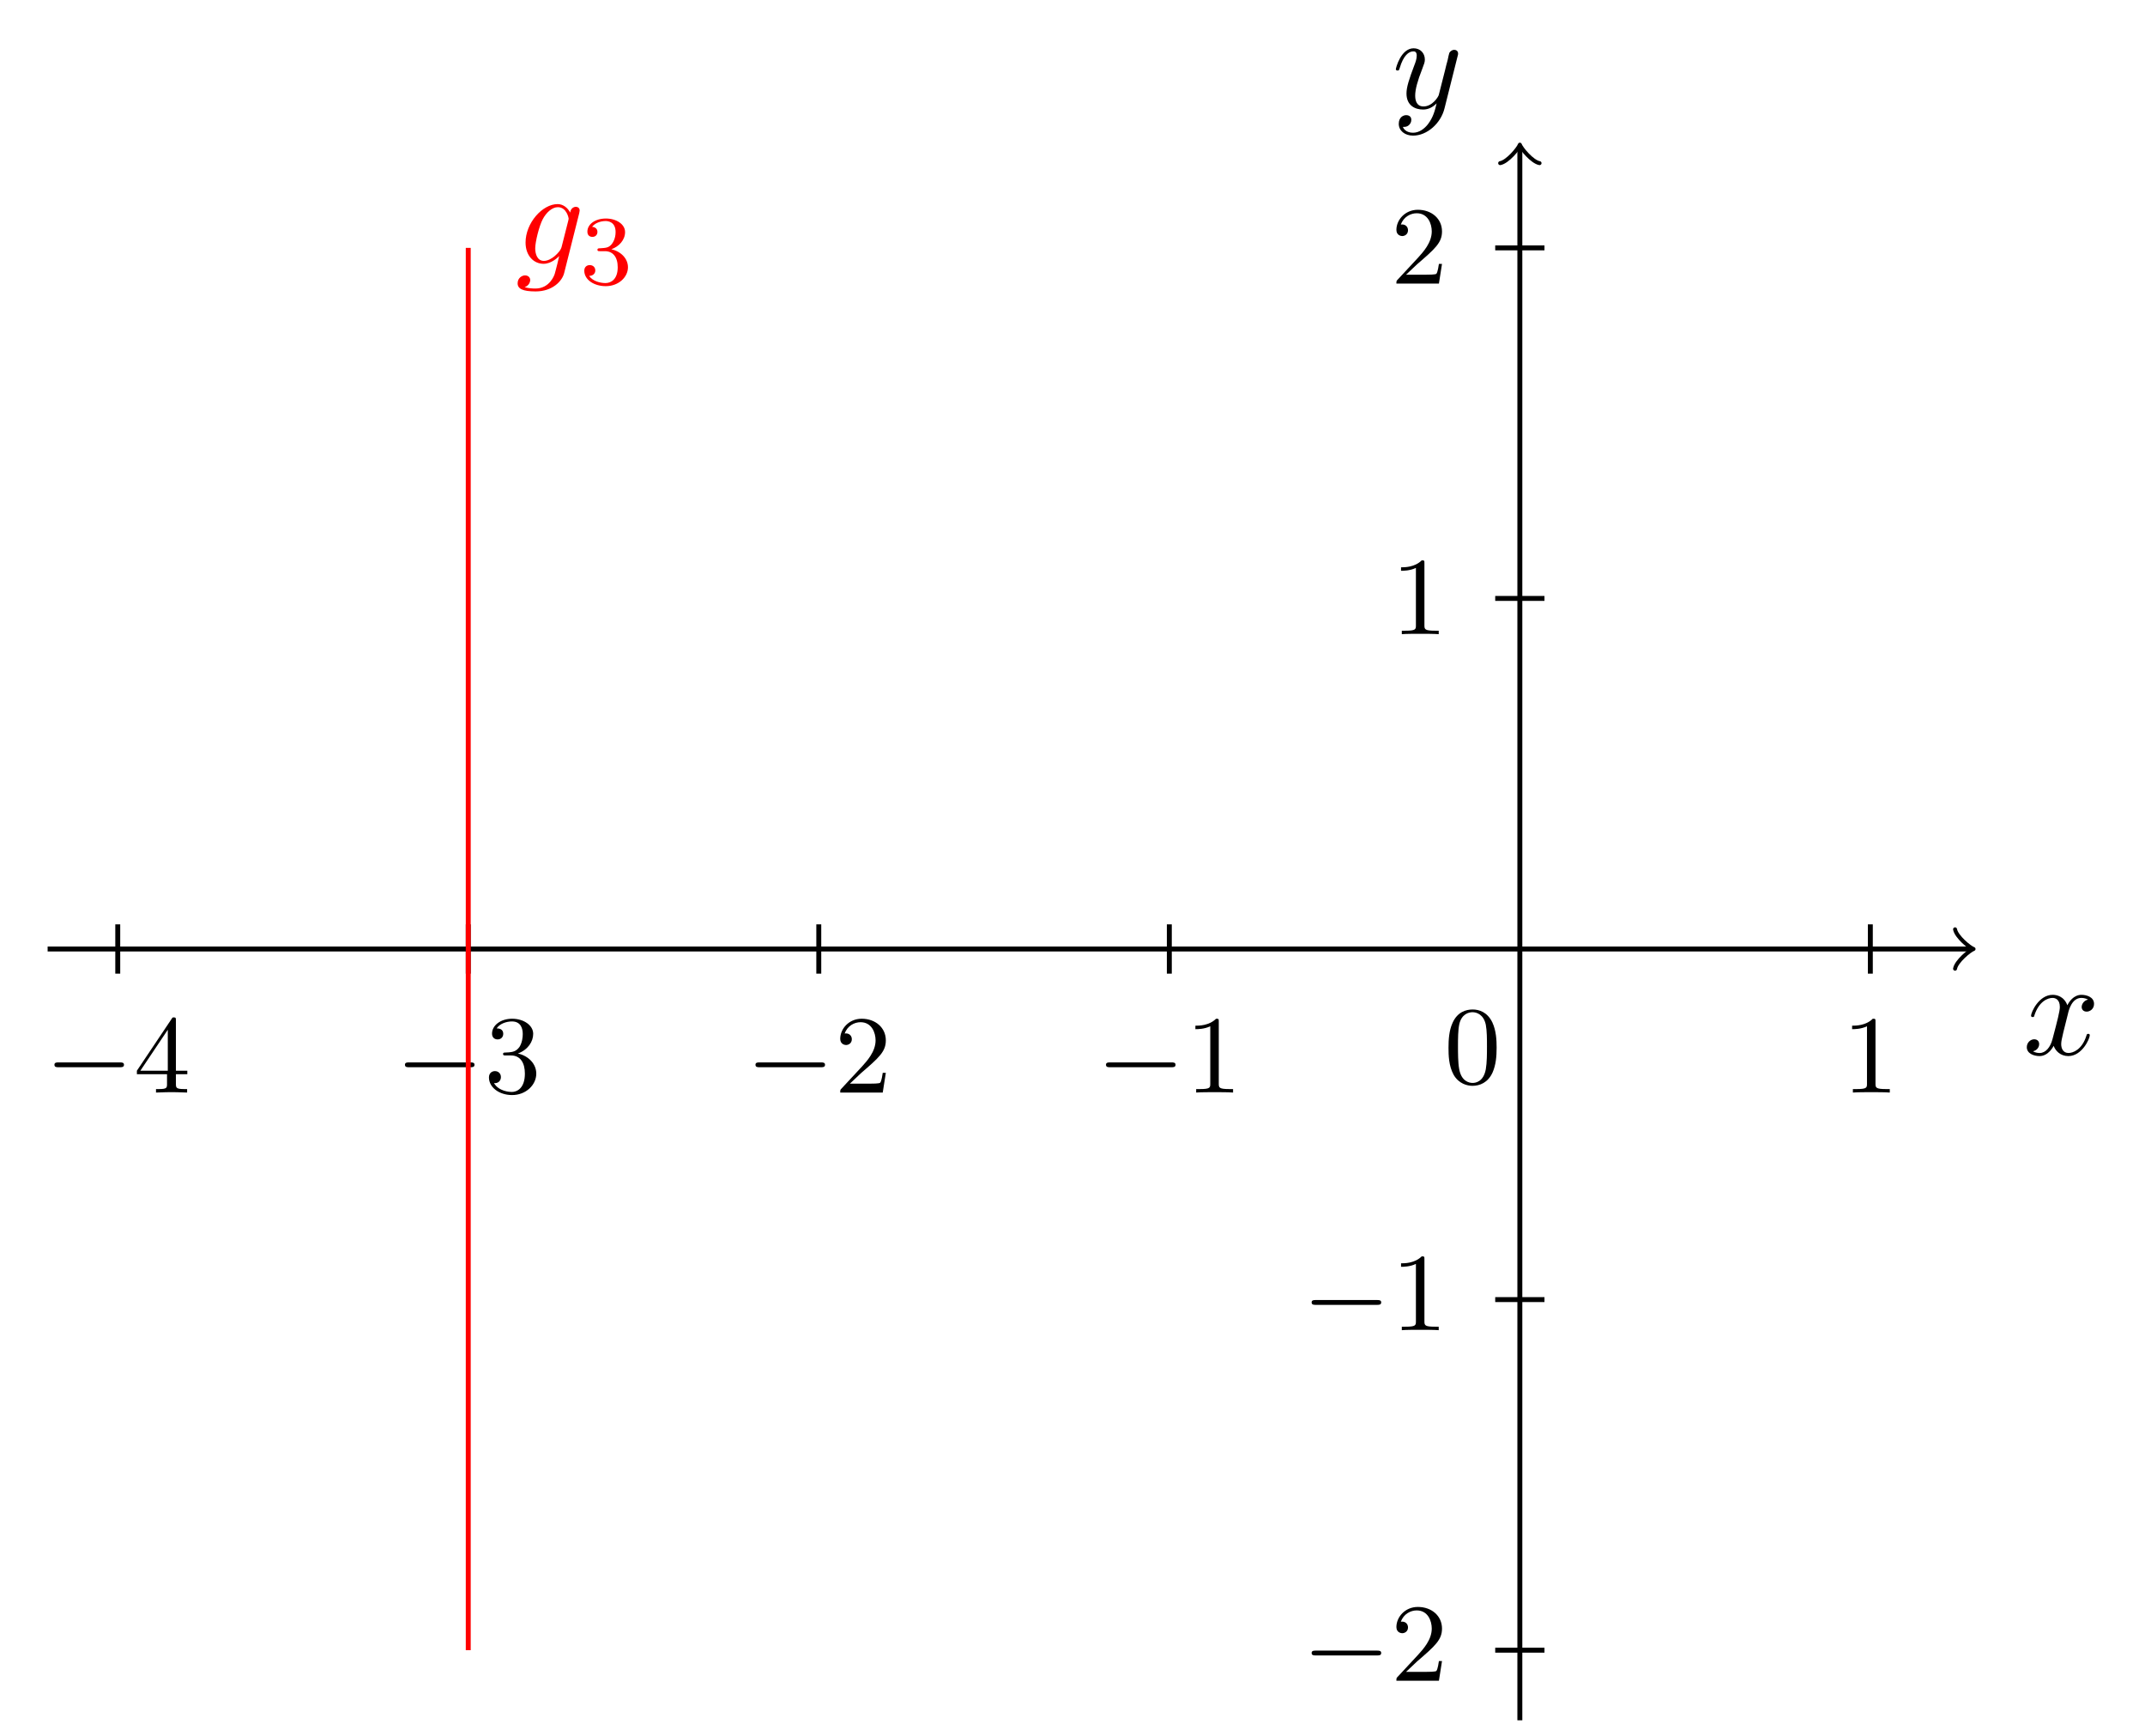
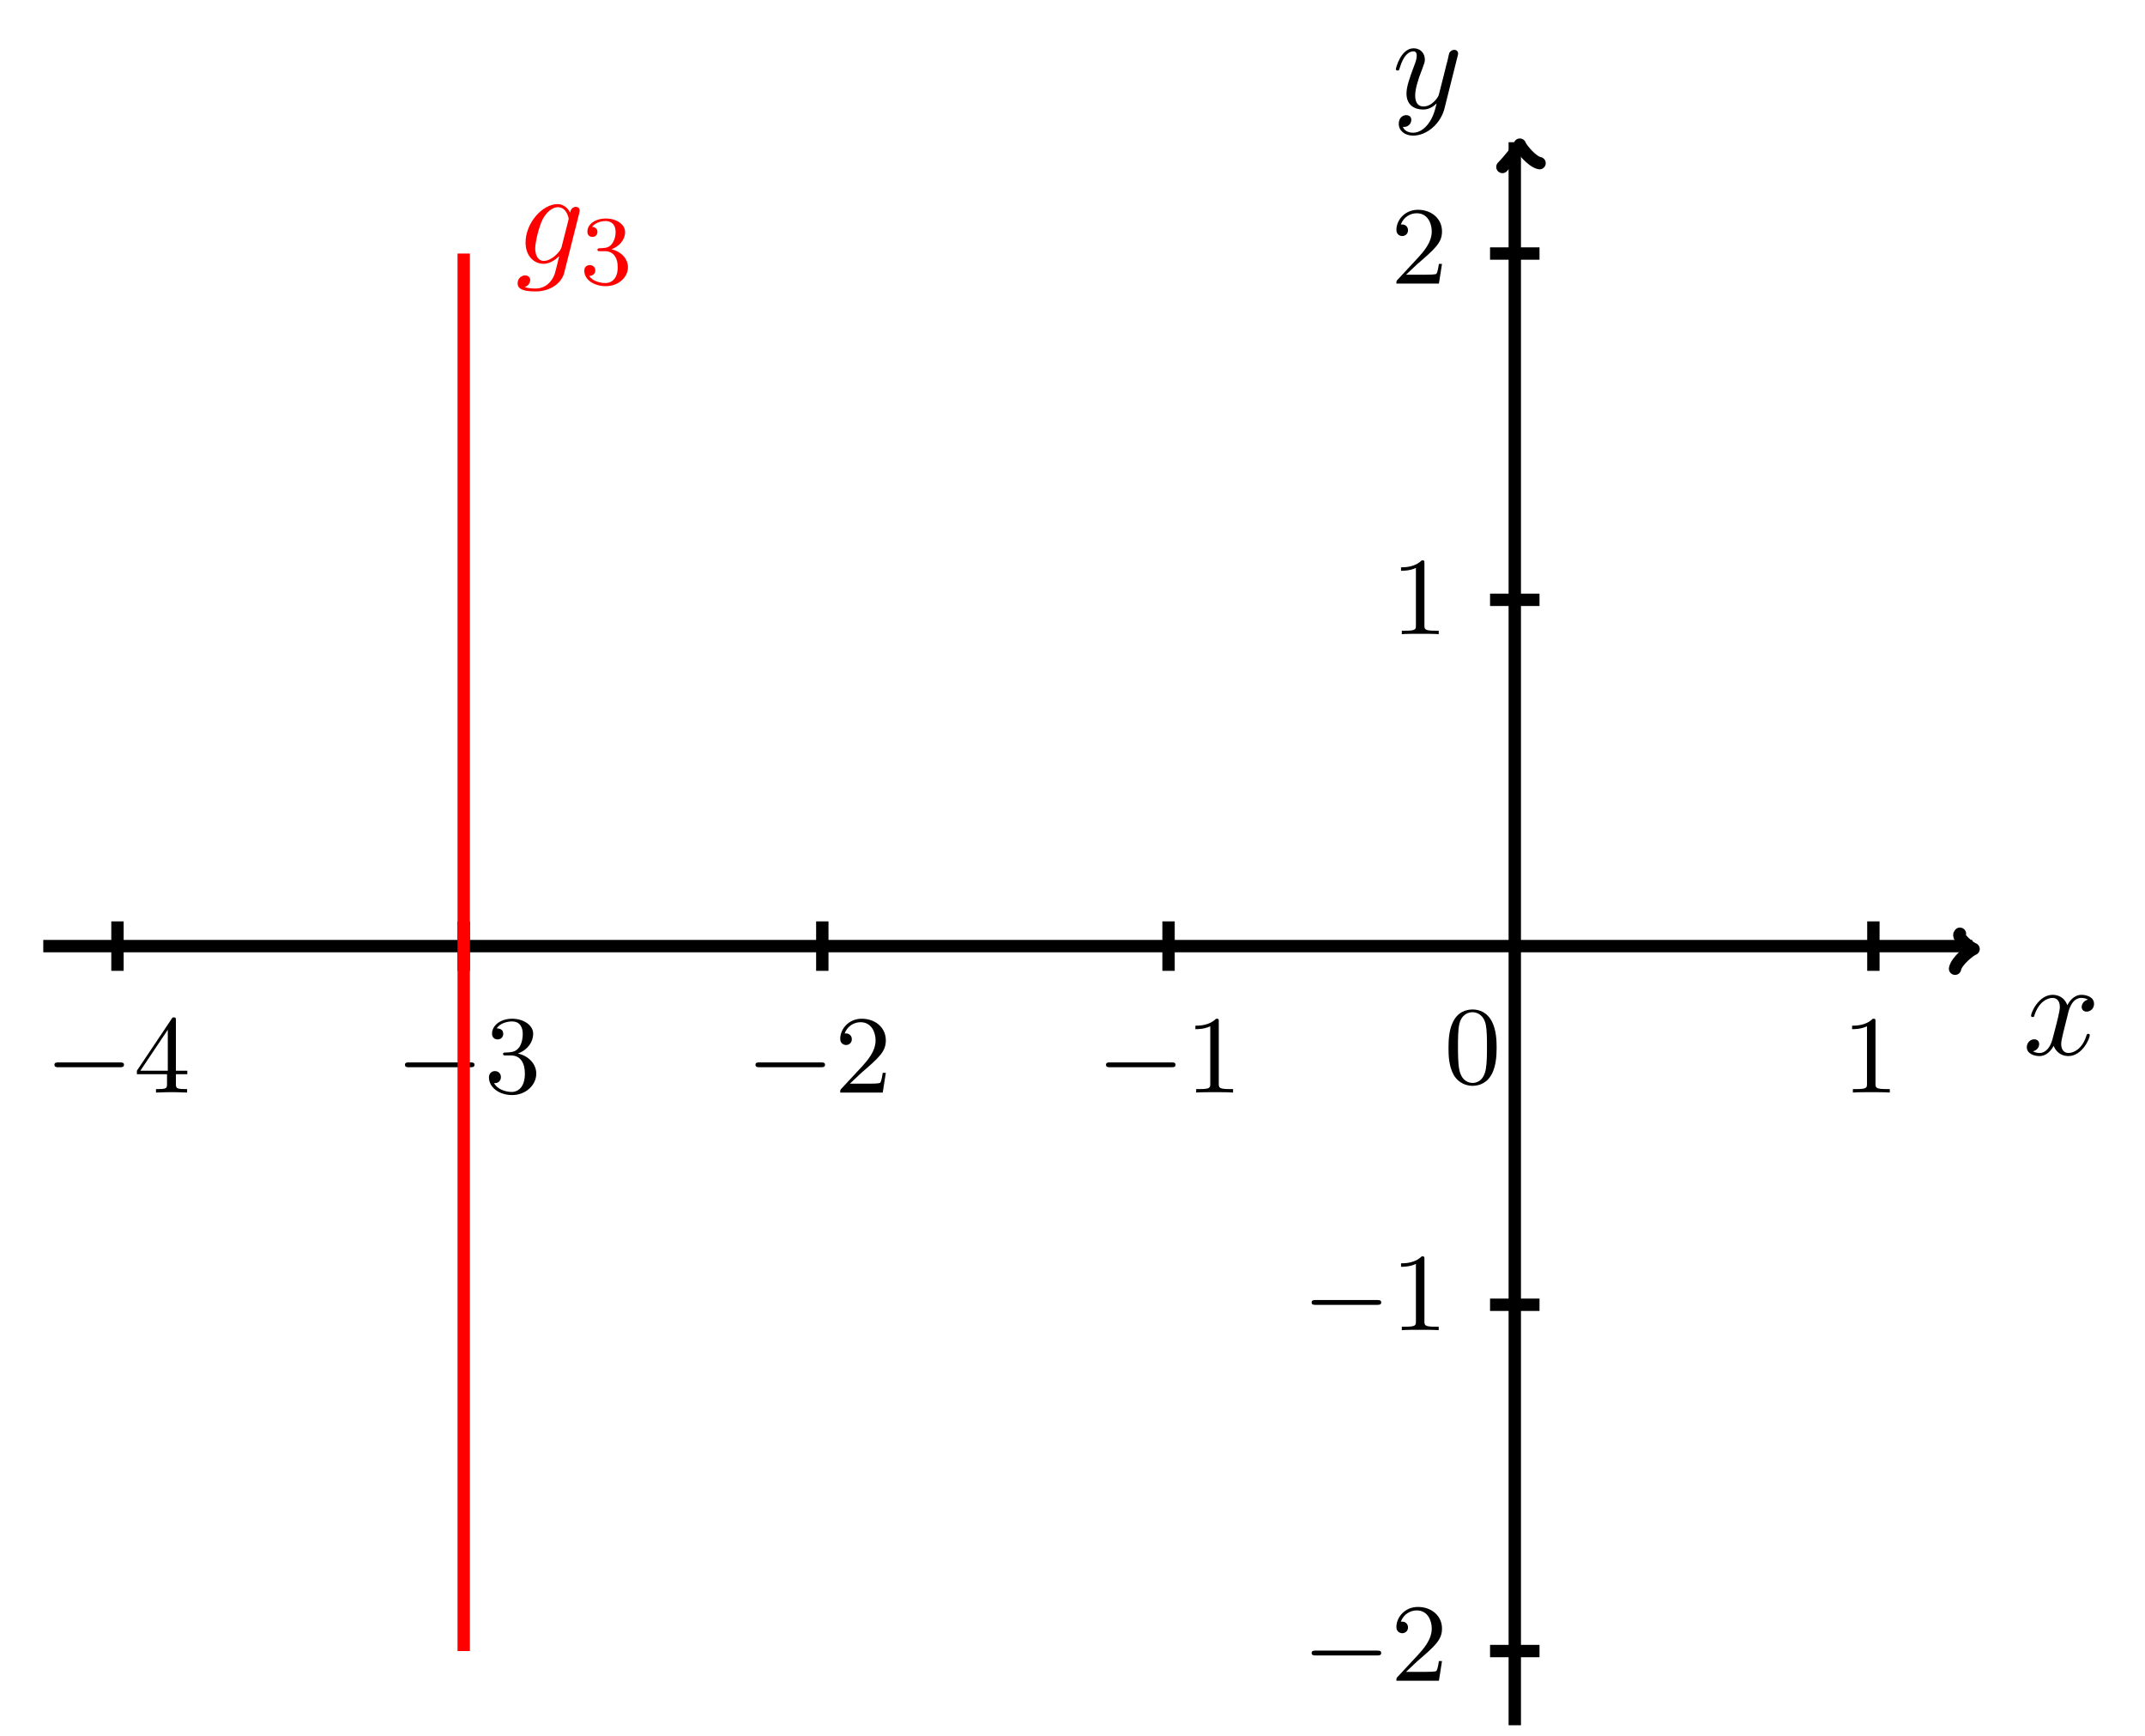
<svg xmlns="http://www.w3.org/2000/svg" xmlns:xlink="http://www.w3.org/1999/xlink" width="173.466pt" height="140.368pt" viewBox="0 0 173.466 140.368" version="1.1">
  <defs>
    <g>
      <symbol overflow="visible" id="glyph0-0">
-         <path style="stroke:none;" d="" />
-       </symbol>
-       <symbol overflow="visible" id="glyph0-1">
        <path style="stroke:none;" d="M 6.047 -2.047 C 6.219 -2.047 6.391 -2.047 6.391 -2.25 C 6.391 -2.438 6.203 -2.438 6.047 -2.438 L 1.109 -2.438 C 0.953 -2.438 0.766 -2.438 0.766 -2.25 C 0.766 -2.047 0.938 -2.047 1.109 -2.047 Z M 6.047 -2.047 " />
      </symbol>
      <symbol overflow="visible" id="glyph1-0">
-         <path style="stroke:none;" d="" />
+         <path style="stroke:none;" d="M 0.266 -1.766 L 0.266 -1.484 L 2.703 -1.484 L 2.703 -0.703 C 2.703 -0.375 2.688 -0.281 2.016 -0.281 L 1.812 -0.281 L 1.812 0 C 2.375 -0.031 3 -0.031 3.062 -0.031 C 3.109 -0.031 3.766 -0.031 4.328 0 L 4.328 -0.281 L 4.125 -0.281 C 3.453 -0.281 3.422 -0.375 3.422 -0.703 L 3.422 -1.484 L 4.344 -1.484 L 4.344 -1.766 L 3.422 -1.766 L 3.422 -5.828 C 3.422 -6.016 3.422 -6.078 3.25 -6.078 C 3.141 -6.078 3.141 -6.062 3.062 -5.938 Z M 0.547 -1.766 L 2.766 -5.078 L 2.766 -1.766 Z M 0.547 -1.766 " />
      </symbol>
      <symbol overflow="visible" id="glyph1-1">
-         <path style="stroke:none;" d="M 0.266 -1.766 L 0.266 -1.484 L 2.703 -1.484 L 2.703 -0.703 C 2.703 -0.375 2.688 -0.281 2.016 -0.281 L 1.812 -0.281 L 1.812 0 C 2.375 -0.031 3 -0.031 3.062 -0.031 C 3.109 -0.031 3.766 -0.031 4.328 0 L 4.328 -0.281 L 4.125 -0.281 C 3.453 -0.281 3.422 -0.375 3.422 -0.703 L 3.422 -1.484 L 4.344 -1.484 L 4.344 -1.766 L 3.422 -1.766 L 3.422 -5.828 C 3.422 -6.016 3.422 -6.078 3.25 -6.078 C 3.141 -6.078 3.141 -6.062 3.062 -5.938 Z M 0.547 -1.766 L 2.766 -5.078 L 2.766 -1.766 Z M 0.547 -1.766 " />
+         <path style="stroke:none;" d="M 2.734 -3.156 C 3.562 -3.469 3.969 -4.125 3.969 -4.75 C 3.969 -5.438 3.203 -5.969 2.266 -5.969 C 1.344 -5.969 0.641 -5.438 0.641 -4.766 C 0.641 -4.469 0.828 -4.297 1.094 -4.297 C 1.359 -4.297 1.547 -4.484 1.547 -4.75 C 1.547 -5.062 1.328 -5.188 1.016 -5.188 C 1.25 -5.562 1.797 -5.75 2.25 -5.75 C 2.984 -5.75 3.125 -5.156 3.125 -4.734 C 3.125 -4.469 3.078 -4.031 2.859 -3.688 C 2.578 -3.297 2.266 -3.281 2 -3.25 C 1.781 -3.234 1.766 -3.234 1.688 -3.234 C 1.609 -3.234 1.531 -3.219 1.531 -3.125 C 1.531 -3 1.609 -3 1.766 -3 L 2.172 -3 C 2.953 -3 3.297 -2.375 3.297 -1.531 C 3.297 -0.375 2.688 -0.047 2.234 -0.047 C 2.062 -0.047 1.188 -0.094 0.797 -0.766 C 1.109 -0.719 1.359 -0.938 1.359 -1.25 C 1.359 -1.547 1.141 -1.734 0.875 -1.734 C 0.656 -1.734 0.391 -1.594 0.391 -1.219 C 0.391 -0.422 1.219 0.203 2.266 0.203 C 3.375 0.203 4.219 -0.609 4.219 -1.531 C 4.219 -2.312 3.594 -2.969 2.734 -3.156 Z M 2.734 -3.156 " />
      </symbol>
      <symbol overflow="visible" id="glyph1-2">
-         <path style="stroke:none;" d="M 2.734 -3.156 C 3.562 -3.469 3.969 -4.125 3.969 -4.75 C 3.969 -5.438 3.203 -5.969 2.266 -5.969 C 1.344 -5.969 0.641 -5.438 0.641 -4.766 C 0.641 -4.469 0.828 -4.297 1.094 -4.297 C 1.359 -4.297 1.547 -4.484 1.547 -4.75 C 1.547 -5.062 1.328 -5.188 1.016 -5.188 C 1.25 -5.562 1.797 -5.75 2.25 -5.75 C 2.984 -5.75 3.125 -5.156 3.125 -4.734 C 3.125 -4.469 3.078 -4.031 2.859 -3.688 C 2.578 -3.297 2.266 -3.281 2 -3.25 C 1.781 -3.234 1.766 -3.234 1.688 -3.234 C 1.609 -3.234 1.531 -3.219 1.531 -3.125 C 1.531 -3 1.609 -3 1.766 -3 L 2.172 -3 C 2.953 -3 3.297 -2.375 3.297 -1.531 C 3.297 -0.375 2.688 -0.047 2.234 -0.047 C 2.062 -0.047 1.188 -0.094 0.797 -0.766 C 1.109 -0.719 1.359 -0.938 1.359 -1.25 C 1.359 -1.547 1.141 -1.734 0.875 -1.734 C 0.656 -1.734 0.391 -1.594 0.391 -1.219 C 0.391 -0.422 1.219 0.203 2.266 0.203 C 3.375 0.203 4.219 -0.609 4.219 -1.531 C 4.219 -2.312 3.594 -2.969 2.734 -3.156 Z M 2.734 -3.156 " />
+         <path style="stroke:none;" d="M 4.141 -1.594 L 3.891 -1.594 C 3.875 -1.469 3.797 -0.938 3.688 -0.797 C 3.625 -0.719 3.016 -0.719 2.828 -0.719 L 1.234 -0.719 L 2.125 -1.562 C 3.594 -2.828 4.141 -3.312 4.141 -4.219 C 4.141 -5.25 3.297 -5.969 2.188 -5.969 C 1.156 -5.969 0.453 -5.156 0.453 -4.344 C 0.453 -3.891 0.844 -3.844 0.922 -3.844 C 1.125 -3.844 1.391 -3.984 1.391 -4.312 C 1.391 -4.578 1.203 -4.781 0.922 -4.781 C 0.875 -4.781 0.859 -4.781 0.812 -4.766 C 1.031 -5.406 1.609 -5.688 2.094 -5.688 C 3 -5.688 3.312 -4.844 3.312 -4.219 C 3.312 -3.312 2.625 -2.562 2.203 -2.094 L 0.562 -0.328 C 0.453 -0.219 0.453 -0.203 0.453 0 L 3.891 0 Z M 4.141 -1.594 " />
      </symbol>
      <symbol overflow="visible" id="glyph1-3">
-         <path style="stroke:none;" d="M 4.141 -1.594 L 3.891 -1.594 C 3.875 -1.469 3.797 -0.938 3.688 -0.797 C 3.625 -0.719 3.016 -0.719 2.828 -0.719 L 1.234 -0.719 L 2.125 -1.562 C 3.594 -2.828 4.141 -3.312 4.141 -4.219 C 4.141 -5.25 3.297 -5.969 2.188 -5.969 C 1.156 -5.969 0.453 -5.156 0.453 -4.344 C 0.453 -3.891 0.844 -3.844 0.922 -3.844 C 1.125 -3.844 1.391 -3.984 1.391 -4.312 C 1.391 -4.578 1.203 -4.781 0.922 -4.781 C 0.875 -4.781 0.859 -4.781 0.812 -4.766 C 1.031 -5.406 1.609 -5.688 2.094 -5.688 C 3 -5.688 3.312 -4.844 3.312 -4.219 C 3.312 -3.312 2.625 -2.562 2.203 -2.094 L 0.562 -0.328 C 0.453 -0.219 0.453 -0.203 0.453 0 L 3.891 0 Z M 4.141 -1.594 " />
+         <path style="stroke:none;" d="M 2.719 -5.734 C 2.719 -5.953 2.719 -5.969 2.5 -5.969 C 1.938 -5.406 1.109 -5.406 0.828 -5.406 L 0.828 -5.125 C 1 -5.125 1.547 -5.125 2.031 -5.359 L 2.031 -0.719 C 2.031 -0.391 2.016 -0.281 1.172 -0.281 L 0.891 -0.281 L 0.891 0 C 1.203 -0.031 2.016 -0.031 2.375 -0.031 C 2.75 -0.031 3.547 -0.031 3.875 0 L 3.875 -0.281 L 3.594 -0.281 C 2.75 -0.281 2.719 -0.391 2.719 -0.719 Z M 2.719 -5.734 " />
      </symbol>
      <symbol overflow="visible" id="glyph1-4">
-         <path style="stroke:none;" d="M 2.719 -5.734 C 2.719 -5.953 2.719 -5.969 2.5 -5.969 C 1.938 -5.406 1.109 -5.406 0.828 -5.406 L 0.828 -5.125 C 1 -5.125 1.547 -5.125 2.031 -5.359 L 2.031 -0.719 C 2.031 -0.391 2.016 -0.281 1.172 -0.281 L 0.891 -0.281 L 0.891 0 C 1.203 -0.031 2.016 -0.031 2.375 -0.031 C 2.75 -0.031 3.547 -0.031 3.875 0 L 3.875 -0.281 L 3.594 -0.281 C 2.75 -0.281 2.719 -0.391 2.719 -0.719 Z M 2.719 -5.734 " />
-       </symbol>
-       <symbol overflow="visible" id="glyph1-5">
        <path style="stroke:none;" d="M 4.25 -2.875 C 4.25 -3.469 4.219 -4.25 3.906 -4.922 C 3.5 -5.766 2.828 -5.969 2.312 -5.969 C 1.766 -5.969 1.078 -5.766 0.688 -4.891 C 0.406 -4.281 0.359 -3.547 0.359 -2.875 C 0.359 -2.281 0.375 -1.422 0.766 -0.703 C 1.188 0.047 1.891 0.203 2.297 0.203 C 2.875 0.203 3.547 -0.047 3.922 -0.875 C 4.188 -1.484 4.25 -2.156 4.25 -2.875 Z M 2.312 -0.031 C 2.031 -0.031 1.391 -0.156 1.219 -1.172 C 1.125 -1.688 1.125 -2.469 1.125 -2.984 C 1.125 -3.594 1.125 -4.297 1.234 -4.797 C 1.422 -5.594 1.984 -5.75 2.297 -5.75 C 2.641 -5.75 3.203 -5.562 3.375 -4.734 C 3.469 -4.25 3.469 -3.547 3.469 -2.984 C 3.469 -2.422 3.469 -1.672 3.375 -1.141 C 3.188 -0.109 2.531 -0.031 2.312 -0.031 Z M 2.312 -0.031 " />
      </symbol>
      <symbol overflow="visible" id="glyph2-0">
-         <path style="stroke:none;" d="" />
+         <path style="stroke:none;" d="M 3.641 -3.297 C 3.703 -3.578 3.953 -4.578 4.719 -4.578 C 4.781 -4.578 5.031 -4.578 5.266 -4.438 C 4.969 -4.391 4.75 -4.109 4.75 -3.844 C 4.75 -3.672 4.859 -3.469 5.156 -3.469 C 5.406 -3.469 5.75 -3.672 5.75 -4.094 C 5.75 -4.672 5.109 -4.828 4.734 -4.828 C 4.094 -4.828 3.719 -4.25 3.594 -3.984 C 3.312 -4.719 2.719 -4.828 2.406 -4.828 C 1.281 -4.828 0.656 -3.406 0.656 -3.141 C 0.656 -3.031 0.766 -3.031 0.781 -3.031 C 0.875 -3.031 0.906 -3.047 0.922 -3.156 C 1.297 -4.312 2.016 -4.578 2.391 -4.578 C 2.594 -4.578 2.984 -4.484 2.984 -3.844 C 2.984 -3.516 2.797 -2.781 2.391 -1.25 C 2.219 -0.578 1.828 -0.125 1.359 -0.125 C 1.281 -0.125 1.031 -0.125 0.812 -0.266 C 1.078 -0.312 1.312 -0.547 1.312 -0.844 C 1.312 -1.141 1.078 -1.234 0.922 -1.234 C 0.594 -1.234 0.312 -0.953 0.312 -0.594 C 0.312 -0.094 0.859 0.125 1.344 0.125 C 2.062 0.125 2.453 -0.641 2.484 -0.703 C 2.625 -0.312 3.016 0.125 3.672 0.125 C 4.781 0.125 5.406 -1.281 5.406 -1.562 C 5.406 -1.672 5.312 -1.672 5.281 -1.672 C 5.188 -1.672 5.156 -1.625 5.141 -1.547 C 4.781 -0.375 4.031 -0.125 3.688 -0.125 C 3.266 -0.125 3.094 -0.469 3.094 -0.844 C 3.094 -1.078 3.156 -1.312 3.266 -1.797 Z M 3.641 -3.297 " />
      </symbol>
      <symbol overflow="visible" id="glyph2-1">
-         <path style="stroke:none;" d="M 3.641 -3.297 C 3.703 -3.578 3.953 -4.578 4.719 -4.578 C 4.781 -4.578 5.031 -4.578 5.266 -4.438 C 4.969 -4.391 4.75 -4.109 4.75 -3.844 C 4.75 -3.672 4.859 -3.469 5.156 -3.469 C 5.406 -3.469 5.75 -3.672 5.75 -4.094 C 5.75 -4.672 5.109 -4.828 4.734 -4.828 C 4.094 -4.828 3.719 -4.25 3.594 -3.984 C 3.312 -4.719 2.719 -4.828 2.406 -4.828 C 1.281 -4.828 0.656 -3.406 0.656 -3.141 C 0.656 -3.031 0.766 -3.031 0.781 -3.031 C 0.875 -3.031 0.906 -3.047 0.922 -3.156 C 1.297 -4.312 2.016 -4.578 2.391 -4.578 C 2.594 -4.578 2.984 -4.484 2.984 -3.844 C 2.984 -3.516 2.797 -2.781 2.391 -1.25 C 2.219 -0.578 1.828 -0.125 1.359 -0.125 C 1.281 -0.125 1.031 -0.125 0.812 -0.266 C 1.078 -0.312 1.312 -0.547 1.312 -0.844 C 1.312 -1.141 1.078 -1.234 0.922 -1.234 C 0.594 -1.234 0.312 -0.953 0.312 -0.594 C 0.312 -0.094 0.859 0.125 1.344 0.125 C 2.062 0.125 2.453 -0.641 2.484 -0.703 C 2.625 -0.312 3.016 0.125 3.672 0.125 C 4.781 0.125 5.406 -1.281 5.406 -1.562 C 5.406 -1.672 5.312 -1.672 5.281 -1.672 C 5.188 -1.672 5.156 -1.625 5.141 -1.547 C 4.781 -0.375 4.031 -0.125 3.688 -0.125 C 3.266 -0.125 3.094 -0.469 3.094 -0.844 C 3.094 -1.078 3.156 -1.312 3.266 -1.797 Z M 3.641 -3.297 " />
+         <path style="stroke:none;" d="M 5.297 -4.156 C 5.344 -4.312 5.344 -4.328 5.344 -4.406 C 5.344 -4.609 5.188 -4.703 5.031 -4.703 C 4.922 -4.703 4.75 -4.641 4.641 -4.469 C 4.625 -4.422 4.531 -4.078 4.5 -3.875 C 4.422 -3.594 4.344 -3.297 4.281 -3.016 L 3.781 -1.047 C 3.734 -0.891 3.266 -0.125 2.547 -0.125 C 2 -0.125 1.875 -0.594 1.875 -1 C 1.875 -1.5 2.062 -2.188 2.438 -3.141 C 2.609 -3.594 2.656 -3.703 2.656 -3.922 C 2.656 -4.422 2.297 -4.828 1.75 -4.828 C 0.719 -4.828 0.312 -3.234 0.312 -3.141 C 0.312 -3.031 0.422 -3.031 0.453 -3.031 C 0.562 -3.031 0.562 -3.047 0.625 -3.234 C 0.922 -4.25 1.359 -4.578 1.719 -4.578 C 1.812 -4.578 2 -4.578 2 -4.234 C 2 -3.953 1.891 -3.672 1.812 -3.469 C 1.375 -2.312 1.172 -1.688 1.172 -1.172 C 1.172 -0.203 1.859 0.125 2.516 0.125 C 2.938 0.125 3.297 -0.062 3.609 -0.375 C 3.469 0.203 3.344 0.734 2.906 1.312 C 2.625 1.672 2.203 2 1.703 2 C 1.547 2 1.062 1.969 0.875 1.531 C 1.047 1.531 1.188 1.531 1.344 1.406 C 1.453 1.312 1.562 1.172 1.562 0.953 C 1.562 0.625 1.266 0.578 1.156 0.578 C 0.906 0.578 0.547 0.75 0.547 1.281 C 0.547 1.828 1.031 2.234 1.703 2.234 C 2.828 2.234 3.953 1.25 4.25 0.016 Z M 5.297 -4.156 " />
      </symbol>
      <symbol overflow="visible" id="glyph2-2">
-         <path style="stroke:none;" d="M 5.297 -4.156 C 5.344 -4.312 5.344 -4.328 5.344 -4.406 C 5.344 -4.609 5.188 -4.703 5.031 -4.703 C 4.922 -4.703 4.75 -4.641 4.641 -4.469 C 4.625 -4.422 4.531 -4.078 4.5 -3.875 C 4.422 -3.594 4.344 -3.297 4.281 -3.016 L 3.781 -1.047 C 3.734 -0.891 3.266 -0.125 2.547 -0.125 C 2 -0.125 1.875 -0.594 1.875 -1 C 1.875 -1.5 2.062 -2.188 2.438 -3.141 C 2.609 -3.594 2.656 -3.703 2.656 -3.922 C 2.656 -4.422 2.297 -4.828 1.75 -4.828 C 0.719 -4.828 0.312 -3.234 0.312 -3.141 C 0.312 -3.031 0.422 -3.031 0.453 -3.031 C 0.562 -3.031 0.562 -3.047 0.625 -3.234 C 0.922 -4.25 1.359 -4.578 1.719 -4.578 C 1.812 -4.578 2 -4.578 2 -4.234 C 2 -3.953 1.891 -3.672 1.812 -3.469 C 1.375 -2.312 1.172 -1.688 1.172 -1.172 C 1.172 -0.203 1.859 0.125 2.516 0.125 C 2.938 0.125 3.297 -0.062 3.609 -0.375 C 3.469 0.203 3.344 0.734 2.906 1.312 C 2.625 1.672 2.203 2 1.703 2 C 1.547 2 1.062 1.969 0.875 1.531 C 1.047 1.531 1.188 1.531 1.344 1.406 C 1.453 1.312 1.562 1.172 1.562 0.953 C 1.562 0.625 1.266 0.578 1.156 0.578 C 0.906 0.578 0.547 0.75 0.547 1.281 C 0.547 1.828 1.031 2.234 1.703 2.234 C 2.828 2.234 3.953 1.25 4.25 0.016 Z M 5.297 -4.156 " />
-       </symbol>
-       <symbol overflow="visible" id="glyph2-3">
        <path style="stroke:none;" d="M 5.141 -4.109 C 5.141 -4.172 5.172 -4.234 5.172 -4.312 C 5.172 -4.5 5.031 -4.609 4.859 -4.609 C 4.75 -4.609 4.453 -4.531 4.406 -4.141 C 4.203 -4.531 3.828 -4.828 3.391 -4.828 C 2.156 -4.828 0.797 -3.297 0.797 -1.719 C 0.797 -0.641 1.469 0 2.25 0 C 2.891 0 3.406 -0.516 3.516 -0.625 C 3.297 0.344 3.156 0.797 3.156 0.812 C 3.125 0.922 2.75 2 1.594 2 C 1.391 2 1.031 1.984 0.719 1.891 C 1.047 1.781 1.172 1.5 1.172 1.312 C 1.172 1.141 1.047 0.938 0.75 0.938 C 0.516 0.938 0.156 1.141 0.156 1.578 C 0.156 2.016 0.562 2.234 1.609 2.234 C 2.984 2.234 3.766 1.391 3.922 0.734 Z M 3.719 -1.391 C 3.656 -1.109 3.406 -0.844 3.156 -0.625 C 2.938 -0.438 2.594 -0.234 2.281 -0.234 C 1.734 -0.234 1.578 -0.812 1.578 -1.25 C 1.578 -1.766 1.891 -3.047 2.188 -3.609 C 2.469 -4.141 2.938 -4.578 3.406 -4.578 C 4.125 -4.578 4.281 -3.703 4.281 -3.641 C 4.281 -3.594 4.25 -3.516 4.25 -3.484 Z M 3.719 -1.391 " />
      </symbol>
      <symbol overflow="visible" id="glyph3-0">
-         <path style="stroke:none;" d="" />
-       </symbol>
-       <symbol overflow="visible" id="glyph3-1">
        <path style="stroke:none;" d="M 2.016 -2.656 C 2.641 -2.656 3.047 -2.203 3.047 -1.359 C 3.047 -0.359 2.484 -0.078 2.062 -0.078 C 1.625 -0.078 1.016 -0.234 0.734 -0.656 C 1.031 -0.656 1.234 -0.844 1.234 -1.094 C 1.234 -1.359 1.047 -1.531 0.781 -1.531 C 0.578 -1.531 0.344 -1.406 0.344 -1.078 C 0.344 -0.328 1.156 0.172 2.078 0.172 C 3.125 0.172 3.875 -0.562 3.875 -1.359 C 3.875 -2.031 3.344 -2.625 2.531 -2.812 C 3.156 -3.031 3.641 -3.562 3.641 -4.203 C 3.641 -4.844 2.922 -5.297 2.094 -5.297 C 1.234 -5.297 0.594 -4.844 0.594 -4.234 C 0.594 -3.938 0.781 -3.812 1 -3.812 C 1.25 -3.812 1.406 -3.984 1.406 -4.219 C 1.406 -4.516 1.141 -4.625 0.969 -4.625 C 1.312 -5.062 1.922 -5.094 2.062 -5.094 C 2.266 -5.094 2.875 -5.031 2.875 -4.203 C 2.875 -3.656 2.641 -3.312 2.531 -3.188 C 2.297 -2.938 2.109 -2.922 1.625 -2.891 C 1.469 -2.891 1.406 -2.875 1.406 -2.766 C 1.406 -2.656 1.484 -2.656 1.625 -2.656 Z M 2.016 -2.656 " />
      </symbol>
    </g>
  </defs>
  <g id="surface1">
-     <path style="fill:none;stroke-width:0.399;stroke-linecap:butt;stroke-linejoin:miter;stroke:rgb(0%,0%,0%);stroke-opacity:1;stroke-miterlimit:10;" d="M -119.057 0.001 L 36.392 0.001 " transform="matrix(1,0,0,-1,122.909,76.735)" />
-     <path style="fill:none;stroke-width:0.319;stroke-linecap:round;stroke-linejoin:round;stroke:rgb(0%,0%,0%);stroke-opacity:1;stroke-miterlimit:10;" d="M -1.196 1.594 C -1.095 0.997 -0.001 0.098 0.3 0.001 C -0.001 -0.101 -1.095 -0.995 -1.196 -1.593 " transform="matrix(1,0,0,-1,159.3016,76.735)" />
-     <path style="fill:none;stroke-width:0.399;stroke-linecap:butt;stroke-linejoin:miter;stroke:rgb(0%,0%,0%);stroke-opacity:1;stroke-miterlimit:10;" d="M -113.386 1.993 L -113.386 -1.992 " transform="matrix(1,0,0,-1,122.909,76.735)" />
+     <path style="fill:none;stroke-width:1;stroke-linecap:butt;stroke-linejoin:miter;stroke:rgb(0%,0%,0%);stroke-opacity:1;stroke-miterlimit:10;" d="M -119.409 0.235 L 36.591 0.235 " transform="matrix(1,0,0,-1,122.909,76.735)" />
+     <path style="fill:none;stroke-width:1;stroke-linecap:round;stroke-linejoin:round;stroke:rgb(0%,0%,0%);stroke-opacity:1;stroke-miterlimit:10;" d="M -0.802 1.235 C -1.095 0.997 -0.001 0.098 0.3 0.001 C -0.001 -0.101 -1.095 -0.995 -1.196 -1.593 " transform="matrix(1,0,0,-1,159.3016,76.735)" />
+     <path style="fill:none;stroke-width:1;stroke-linecap:butt;stroke-linejoin:miter;stroke:rgb(0%,0%,0%);stroke-opacity:1;stroke-miterlimit:10;" d="M -113.409 2.235 L -113.409 -1.765 " transform="matrix(1,0,0,-1,122.909,76.735)" />
    <g style="fill:rgb(0%,0%,0%);fill-opacity:1;">
-       <use xlink:href="#glyph0-1" x="3.636" y="88.341" />
+       <use xlink:href="#glyph0-0" x="3.636" y="88.341" />
    </g>
    <g style="fill:rgb(0%,0%,0%);fill-opacity:1;">
-       <use xlink:href="#glyph1-1" x="10.804" y="88.341" />
+       <use xlink:href="#glyph1-0" x="10.804" y="88.341" />
    </g>
-     <path style="fill:none;stroke-width:0.399;stroke-linecap:butt;stroke-linejoin:miter;stroke:rgb(0%,0%,0%);stroke-opacity:1;stroke-miterlimit:10;" d="M -85.042 1.993 L -85.042 -1.992 " transform="matrix(1,0,0,-1,122.909,76.735)" />
+     <path style="fill:none;stroke-width:1;stroke-linecap:butt;stroke-linejoin:miter;stroke:rgb(0%,0%,0%);stroke-opacity:1;stroke-miterlimit:10;" d="M -85.409 2.235 L -85.409 -1.765 " transform="matrix(1,0,0,-1,122.909,76.735)" />
    <g style="fill:rgb(0%,0%,0%);fill-opacity:1;">
-       <use xlink:href="#glyph0-1" x="31.982" y="88.341" />
+       <use xlink:href="#glyph0-0" x="31.982" y="88.341" />
    </g>
    <g style="fill:rgb(0%,0%,0%);fill-opacity:1;">
-       <use xlink:href="#glyph1-2" x="39.15" y="88.341" />
+       <use xlink:href="#glyph1-1" x="39.15" y="88.341" />
    </g>
-     <path style="fill:none;stroke-width:0.399;stroke-linecap:butt;stroke-linejoin:miter;stroke:rgb(0%,0%,0%);stroke-opacity:1;stroke-miterlimit:10;" d="M -56.694 1.993 L -56.694 -1.992 " transform="matrix(1,0,0,-1,122.909,76.735)" />
+     <path style="fill:none;stroke-width:1;stroke-linecap:butt;stroke-linejoin:miter;stroke:rgb(0%,0%,0%);stroke-opacity:1;stroke-miterlimit:10;" d="M -56.409 2.235 L -56.409 -1.765 " transform="matrix(1,0,0,-1,122.909,76.735)" />
    <g style="fill:rgb(0%,0%,0%);fill-opacity:1;">
-       <use xlink:href="#glyph0-1" x="60.329" y="88.341" />
+       <use xlink:href="#glyph0-0" x="60.329" y="88.341" />
    </g>
    <g style="fill:rgb(0%,0%,0%);fill-opacity:1;">
-       <use xlink:href="#glyph1-3" x="67.496" y="88.341" />
+       <use xlink:href="#glyph1-2" x="67.496" y="88.341" />
    </g>
-     <path style="fill:none;stroke-width:0.399;stroke-linecap:butt;stroke-linejoin:miter;stroke:rgb(0%,0%,0%);stroke-opacity:1;stroke-miterlimit:10;" d="M -28.346 1.993 L -28.346 -1.992 " transform="matrix(1,0,0,-1,122.909,76.735)" />
+     <path style="fill:none;stroke-width:1;stroke-linecap:butt;stroke-linejoin:miter;stroke:rgb(0%,0%,0%);stroke-opacity:1;stroke-miterlimit:10;" d="M -28.409 2.235 L -28.409 -1.765 " transform="matrix(1,0,0,-1,122.909,76.735)" />
    <g style="fill:rgb(0%,0%,0%);fill-opacity:1;">
-       <use xlink:href="#glyph0-1" x="88.675" y="88.341" />
+       <use xlink:href="#glyph0-0" x="88.675" y="88.341" />
    </g>
    <g style="fill:rgb(0%,0%,0%);fill-opacity:1;">
-       <use xlink:href="#glyph1-4" x="95.843" y="88.341" />
+       <use xlink:href="#glyph1-3" x="95.843" y="88.341" />
    </g>
-     <path style="fill:none;stroke-width:0.399;stroke-linecap:butt;stroke-linejoin:miter;stroke:rgb(0%,0%,0%);stroke-opacity:1;stroke-miterlimit:10;" d="M 28.345 1.993 L 28.345 -1.992 " transform="matrix(1,0,0,-1,122.909,76.735)" />
+     <path style="fill:none;stroke-width:1;stroke-linecap:butt;stroke-linejoin:miter;stroke:rgb(0%,0%,0%);stroke-opacity:1;stroke-miterlimit:10;" d="M 28.591 2.235 L 28.591 -1.765 " transform="matrix(1,0,0,-1,122.909,76.735)" />
    <g style="fill:rgb(0%,0%,0%);fill-opacity:1;">
-       <use xlink:href="#glyph1-4" x="148.952" y="88.341" />
+       <use xlink:href="#glyph1-3" x="148.952" y="88.341" />
    </g>
-     <path style="fill:none;stroke-width:0.399;stroke-linecap:butt;stroke-linejoin:miter;stroke:rgb(0%,0%,0%);stroke-opacity:1;stroke-miterlimit:10;" d="M 0.001 -62.363 L 0.001 64.739 " transform="matrix(1,0,0,-1,122.909,76.735)" />
-     <path style="fill:none;stroke-width:0.319;stroke-linecap:round;stroke-linejoin:round;stroke:rgb(0%,0%,0%);stroke-opacity:1;stroke-miterlimit:10;" d="M -1.196 1.593 C -1.094 0.995 -0.001 0.1 0.3 -0.001 C -0.001 -0.099 -1.094 -0.997 -1.196 -1.595 " transform="matrix(0,-1,-1,0,122.909,11.99554)" />
-     <path style="fill:none;stroke-width:0.399;stroke-linecap:butt;stroke-linejoin:miter;stroke:rgb(0%,0%,0%);stroke-opacity:1;stroke-miterlimit:10;" d="M 1.993 -56.695 L -1.991 -56.695 " transform="matrix(1,0,0,-1,122.909,76.735)" />
+     <path style="fill:none;stroke-width:1;stroke-linecap:butt;stroke-linejoin:miter;stroke:rgb(0%,0%,0%);stroke-opacity:1;stroke-miterlimit:10;" d="M -0.409 -62.765 L -0.409 65.235 " transform="matrix(1,0,0,-1,122.909,76.735)" />
+     <path style="fill:none;stroke-width:1;stroke-linecap:round;stroke-linejoin:round;stroke:rgb(0%,0%,0%);stroke-opacity:1;stroke-miterlimit:10;" d="M -1.504 1.409 C -1.094 0.995 -0.001 0.1 0.3 -0.001 C -0.001 -0.099 -1.094 -0.997 -1.196 -1.595 " transform="matrix(0,-1,-1,0,122.909,11.99554)" />
+     <path style="fill:none;stroke-width:1;stroke-linecap:butt;stroke-linejoin:miter;stroke:rgb(0%,0%,0%);stroke-opacity:1;stroke-miterlimit:10;" d="M 1.591 -56.765 L -2.409 -56.765 " transform="matrix(1,0,0,-1,122.909,76.735)" />
    <g style="fill:rgb(0%,0%,0%);fill-opacity:1;">
-       <use xlink:href="#glyph0-1" x="105.306" y="135.902" />
+       <use xlink:href="#glyph0-0" x="105.306" y="135.902" />
    </g>
    <g style="fill:rgb(0%,0%,0%);fill-opacity:1;">
-       <use xlink:href="#glyph1-3" x="112.474" y="135.902" />
+       <use xlink:href="#glyph1-2" x="112.474" y="135.902" />
    </g>
-     <path style="fill:none;stroke-width:0.399;stroke-linecap:butt;stroke-linejoin:miter;stroke:rgb(0%,0%,0%);stroke-opacity:1;stroke-miterlimit:10;" d="M 1.993 -28.347 L -1.991 -28.347 " transform="matrix(1,0,0,-1,122.909,76.735)" />
+     <path style="fill:none;stroke-width:1;stroke-linecap:butt;stroke-linejoin:miter;stroke:rgb(0%,0%,0%);stroke-opacity:1;stroke-miterlimit:10;" d="M 1.591 -28.765 L -2.409 -28.765 " transform="matrix(1,0,0,-1,122.909,76.735)" />
    <g style="fill:rgb(0%,0%,0%);fill-opacity:1;">
-       <use xlink:href="#glyph0-1" x="105.306" y="107.555" />
+       <use xlink:href="#glyph0-0" x="105.306" y="107.555" />
    </g>
    <g style="fill:rgb(0%,0%,0%);fill-opacity:1;">
-       <use xlink:href="#glyph1-4" x="112.474" y="107.555" />
+       <use xlink:href="#glyph1-3" x="112.474" y="107.555" />
    </g>
-     <path style="fill:none;stroke-width:0.399;stroke-linecap:butt;stroke-linejoin:miter;stroke:rgb(0%,0%,0%);stroke-opacity:1;stroke-miterlimit:10;" d="M 1.993 28.348 L -1.991 28.348 " transform="matrix(1,0,0,-1,122.909,76.735)" />
+     <path style="fill:none;stroke-width:1;stroke-linecap:butt;stroke-linejoin:miter;stroke:rgb(0%,0%,0%);stroke-opacity:1;stroke-miterlimit:10;" d="M 1.591 28.235 L -2.409 28.235 " transform="matrix(1,0,0,-1,122.909,76.735)" />
    <g style="fill:rgb(0%,0%,0%);fill-opacity:1;">
-       <use xlink:href="#glyph1-4" x="112.474" y="51.278" />
+       <use xlink:href="#glyph1-3" x="112.474" y="51.278" />
    </g>
-     <path style="fill:none;stroke-width:0.399;stroke-linecap:butt;stroke-linejoin:miter;stroke:rgb(0%,0%,0%);stroke-opacity:1;stroke-miterlimit:10;" d="M 1.993 56.692 L -1.991 56.692 " transform="matrix(1,0,0,-1,122.909,76.735)" />
+     <path style="fill:none;stroke-width:1;stroke-linecap:butt;stroke-linejoin:miter;stroke:rgb(0%,0%,0%);stroke-opacity:1;stroke-miterlimit:10;" d="M 1.591 56.235 L -2.409 56.235 " transform="matrix(1,0,0,-1,122.909,76.735)" />
    <g style="fill:rgb(0%,0%,0%);fill-opacity:1;">
-       <use xlink:href="#glyph1-3" x="112.474" y="22.931" />
+       <use xlink:href="#glyph1-2" x="112.474" y="22.931" />
    </g>
    <g style="fill:rgb(0%,0%,0%);fill-opacity:1;">
-       <use xlink:href="#glyph1-5" x="116.782" y="87.594" />
+       <use xlink:href="#glyph1-4" x="116.782" y="87.594" />
    </g>
    <g style="fill:rgb(0%,0%,0%);fill-opacity:1;">
-       <use xlink:href="#glyph2-1" x="163.595" y="85.267" />
+       <use xlink:href="#glyph2-0" x="163.595" y="85.267" />
    </g>
    <g style="fill:rgb(0%,0%,0%);fill-opacity:1;">
-       <use xlink:href="#glyph2-2" x="112.571" y="8.732" />
+       <use xlink:href="#glyph2-1" x="112.571" y="8.732" />
    </g>
-     <path style="fill:none;stroke-width:0.399;stroke-linecap:butt;stroke-linejoin:miter;stroke:rgb(100%,0%,0%);stroke-opacity:1;stroke-miterlimit:10;" d="M -85.042 -56.695 L -85.042 56.692 " transform="matrix(1,0,0,-1,122.909,76.735)" />
+     <path style="fill:none;stroke-width:1;stroke-linecap:butt;stroke-linejoin:miter;stroke:rgb(100%,0%,0%);stroke-opacity:1;stroke-miterlimit:10;" d="M -85.409 -56.765 L -85.409 56.235 " transform="matrix(1,0,0,-1,122.909,76.735)" />
    <g style="fill:rgb(100%,0%,0%);fill-opacity:1;">
-       <use xlink:href="#glyph2-3" x="41.705" y="21.33" />
+       <use xlink:href="#glyph2-2" x="41.705" y="21.33" />
    </g>
    <g style="fill:rgb(100%,0%,0%);fill-opacity:1;">
-       <use xlink:href="#glyph3-1" x="46.908" y="22.966" />
+       <use xlink:href="#glyph3-0" x="46.908" y="22.966" />
    </g>
  </g>
</svg>
